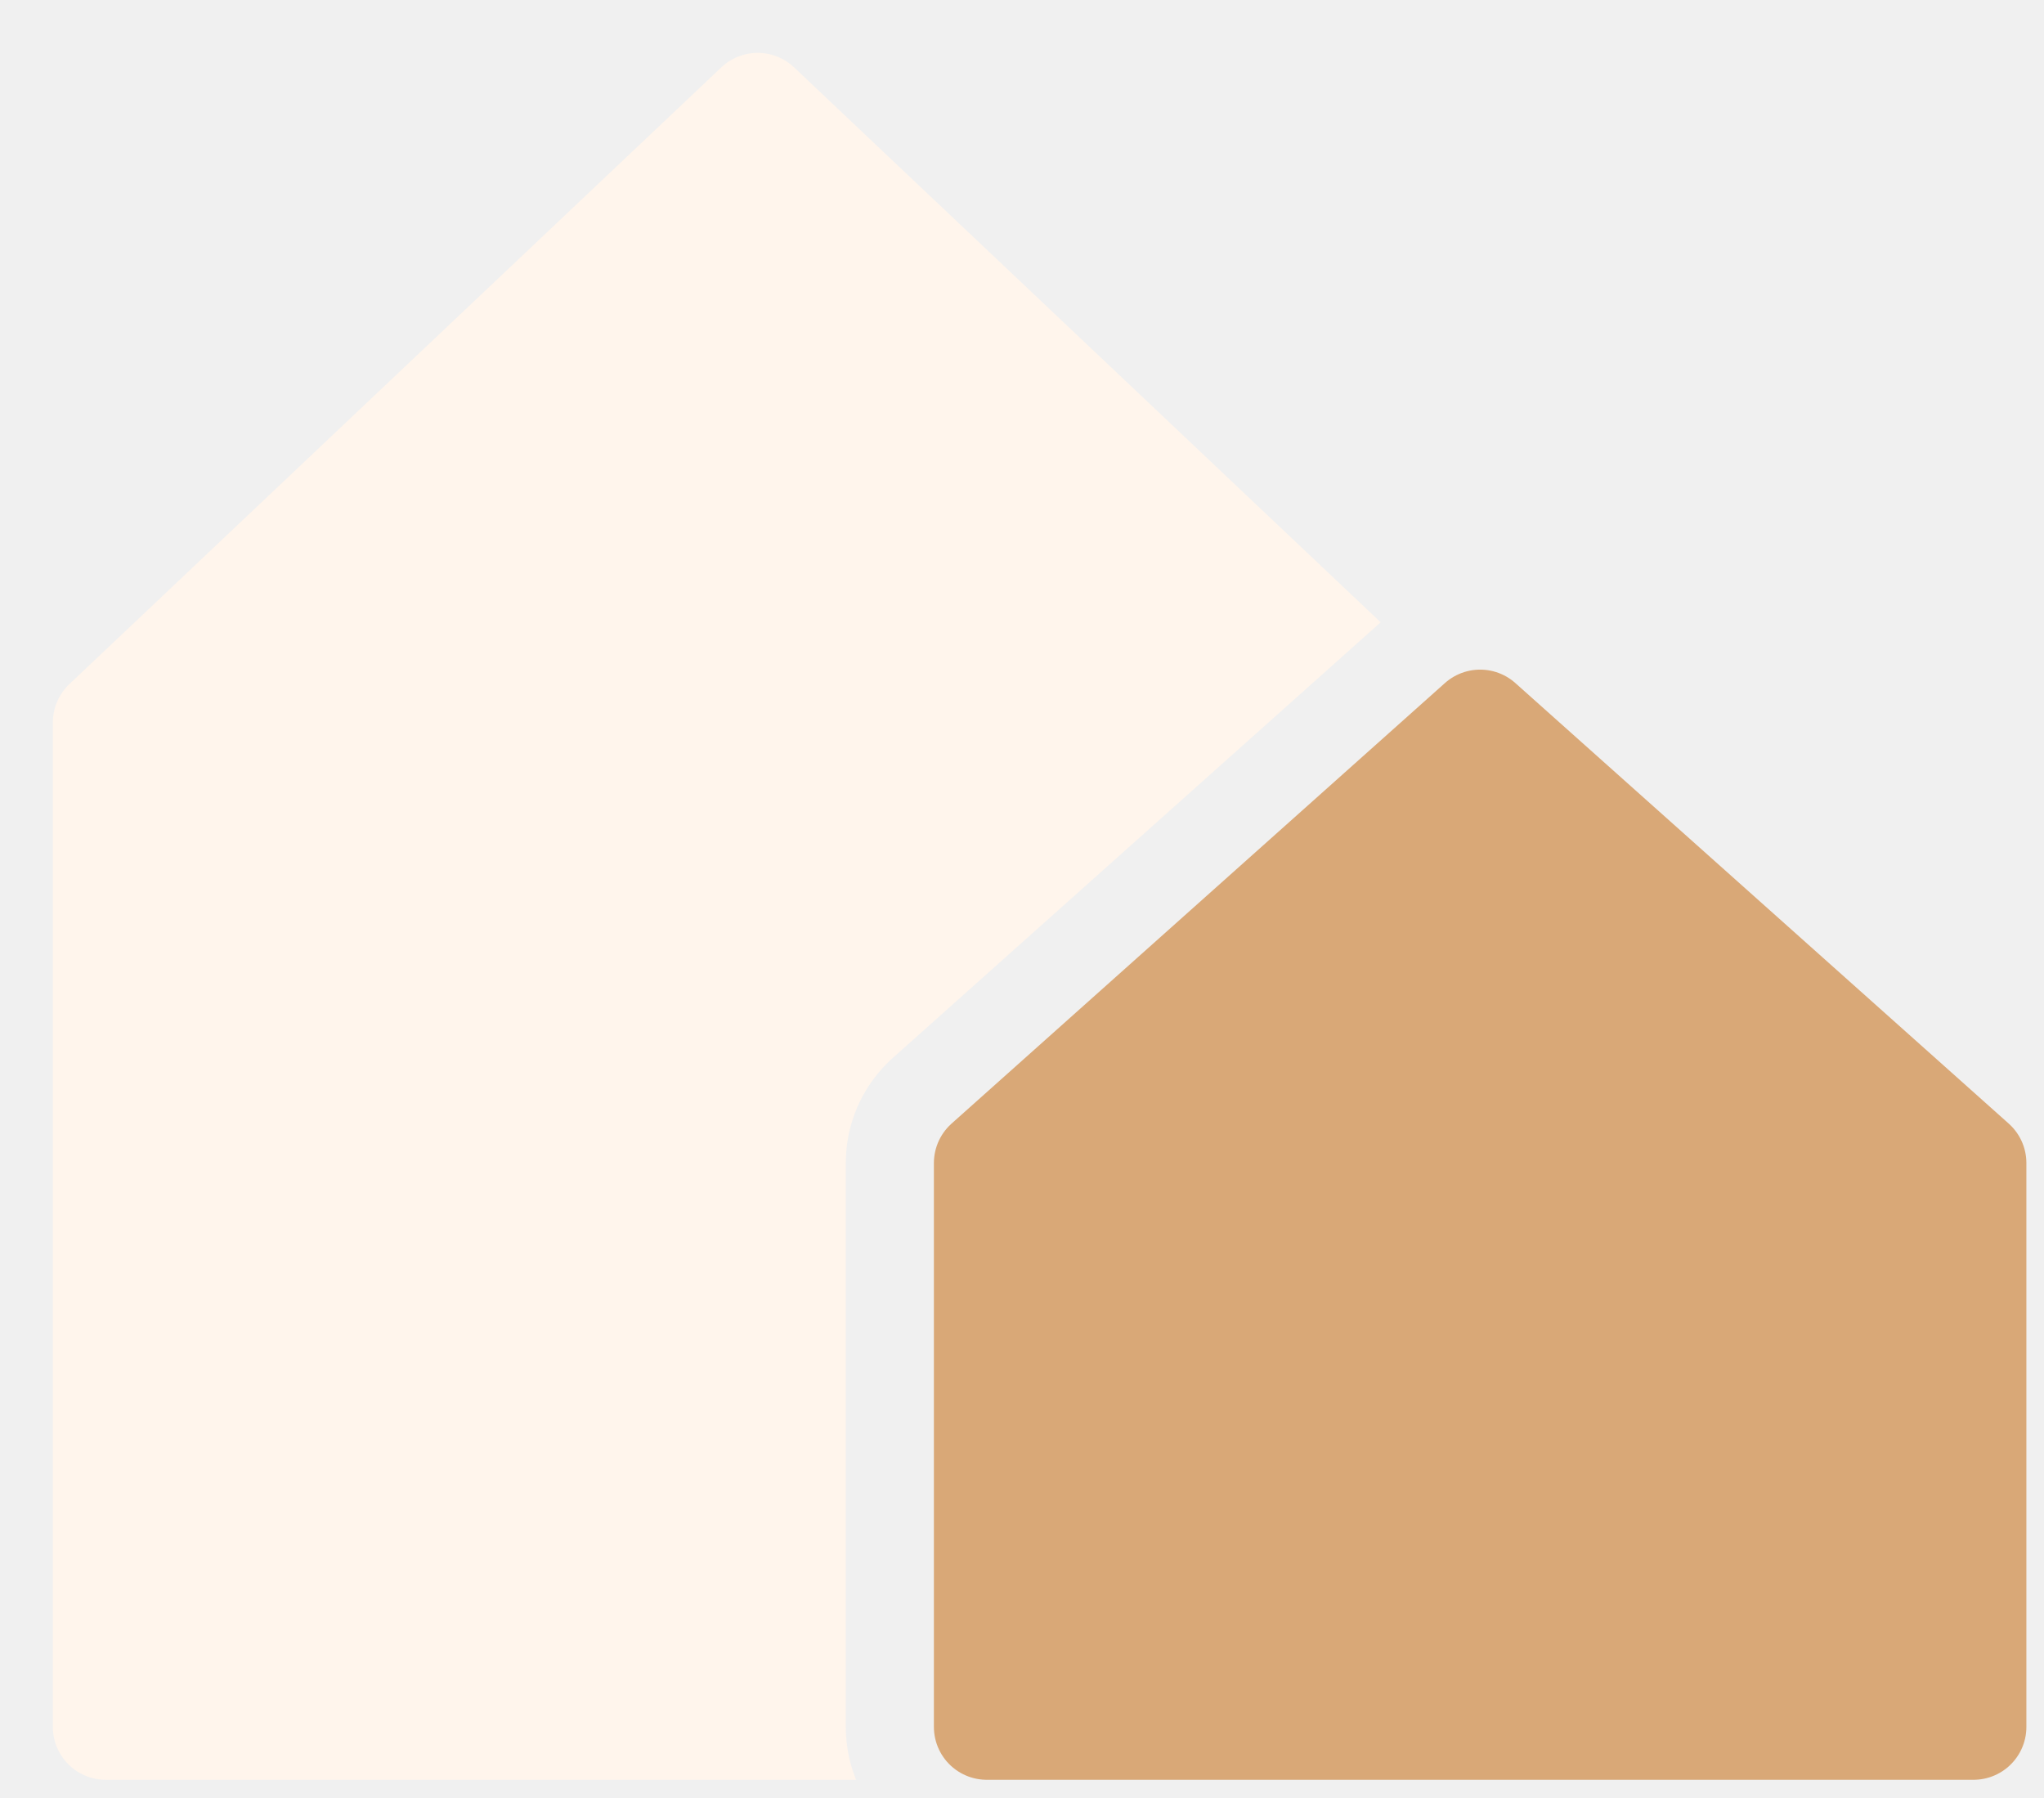
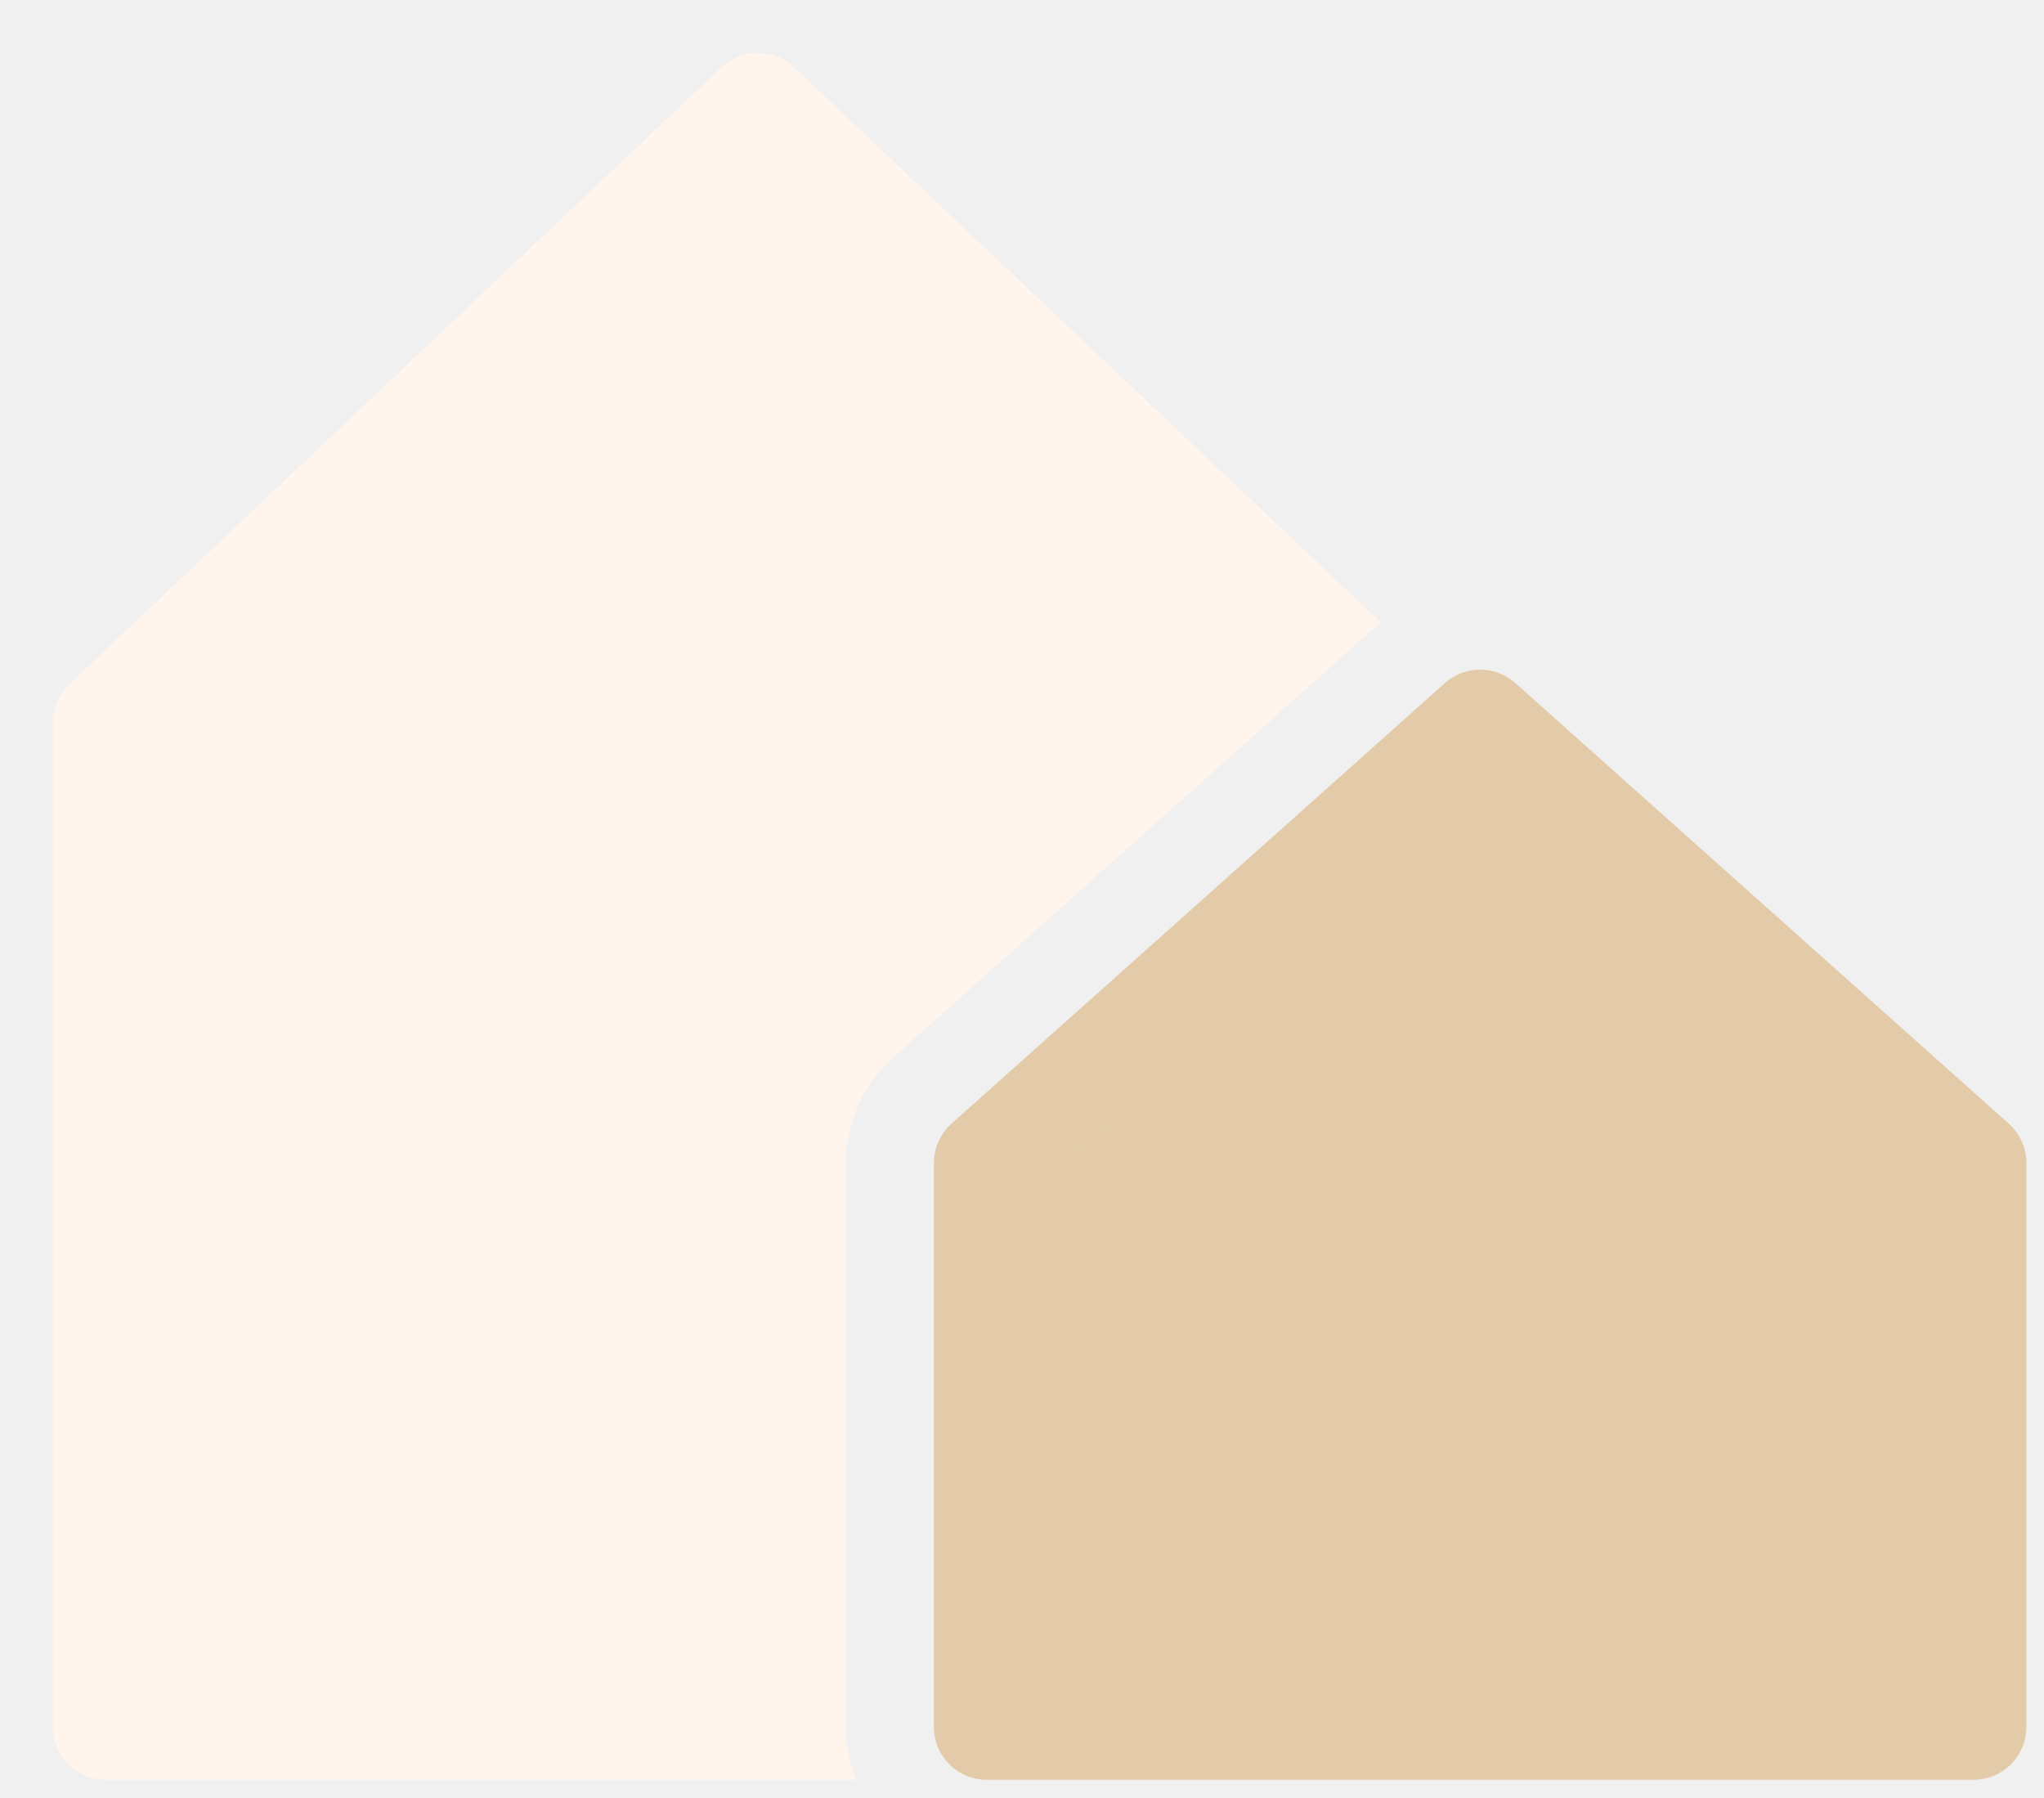
<svg xmlns="http://www.w3.org/2000/svg" viewBox="2 8 58 51" role="img" aria-label="EreditareCasa">
  <defs>
    <mask id="m">
      <rect width="64" height="64" fill="#fff" />
      <path d="M30 41 44 28.5 58 41V57H30z" fill="#000" stroke="#000" stroke-width="8" stroke-linejoin="round" />
    </mask>
  </defs>
  <path d="M5 28.5 23.5 11 42 28.5V57H5z" fill="#fff5ec" stroke="#fff5ec" stroke-width="3" stroke-linejoin="round" mask="url(#m)" />
-   <path d="M30 41 44 28.5 58 41V57H30z" fill="#d9a877" stroke="#d9a877" stroke-width="3" stroke-linejoin="round" />
+   <path d="M30 41 44 28.5 58 41V57H30z" fill="#e3cba9" stroke="#e3cba9" stroke-width="3" stroke-linejoin="round" />
</svg>
